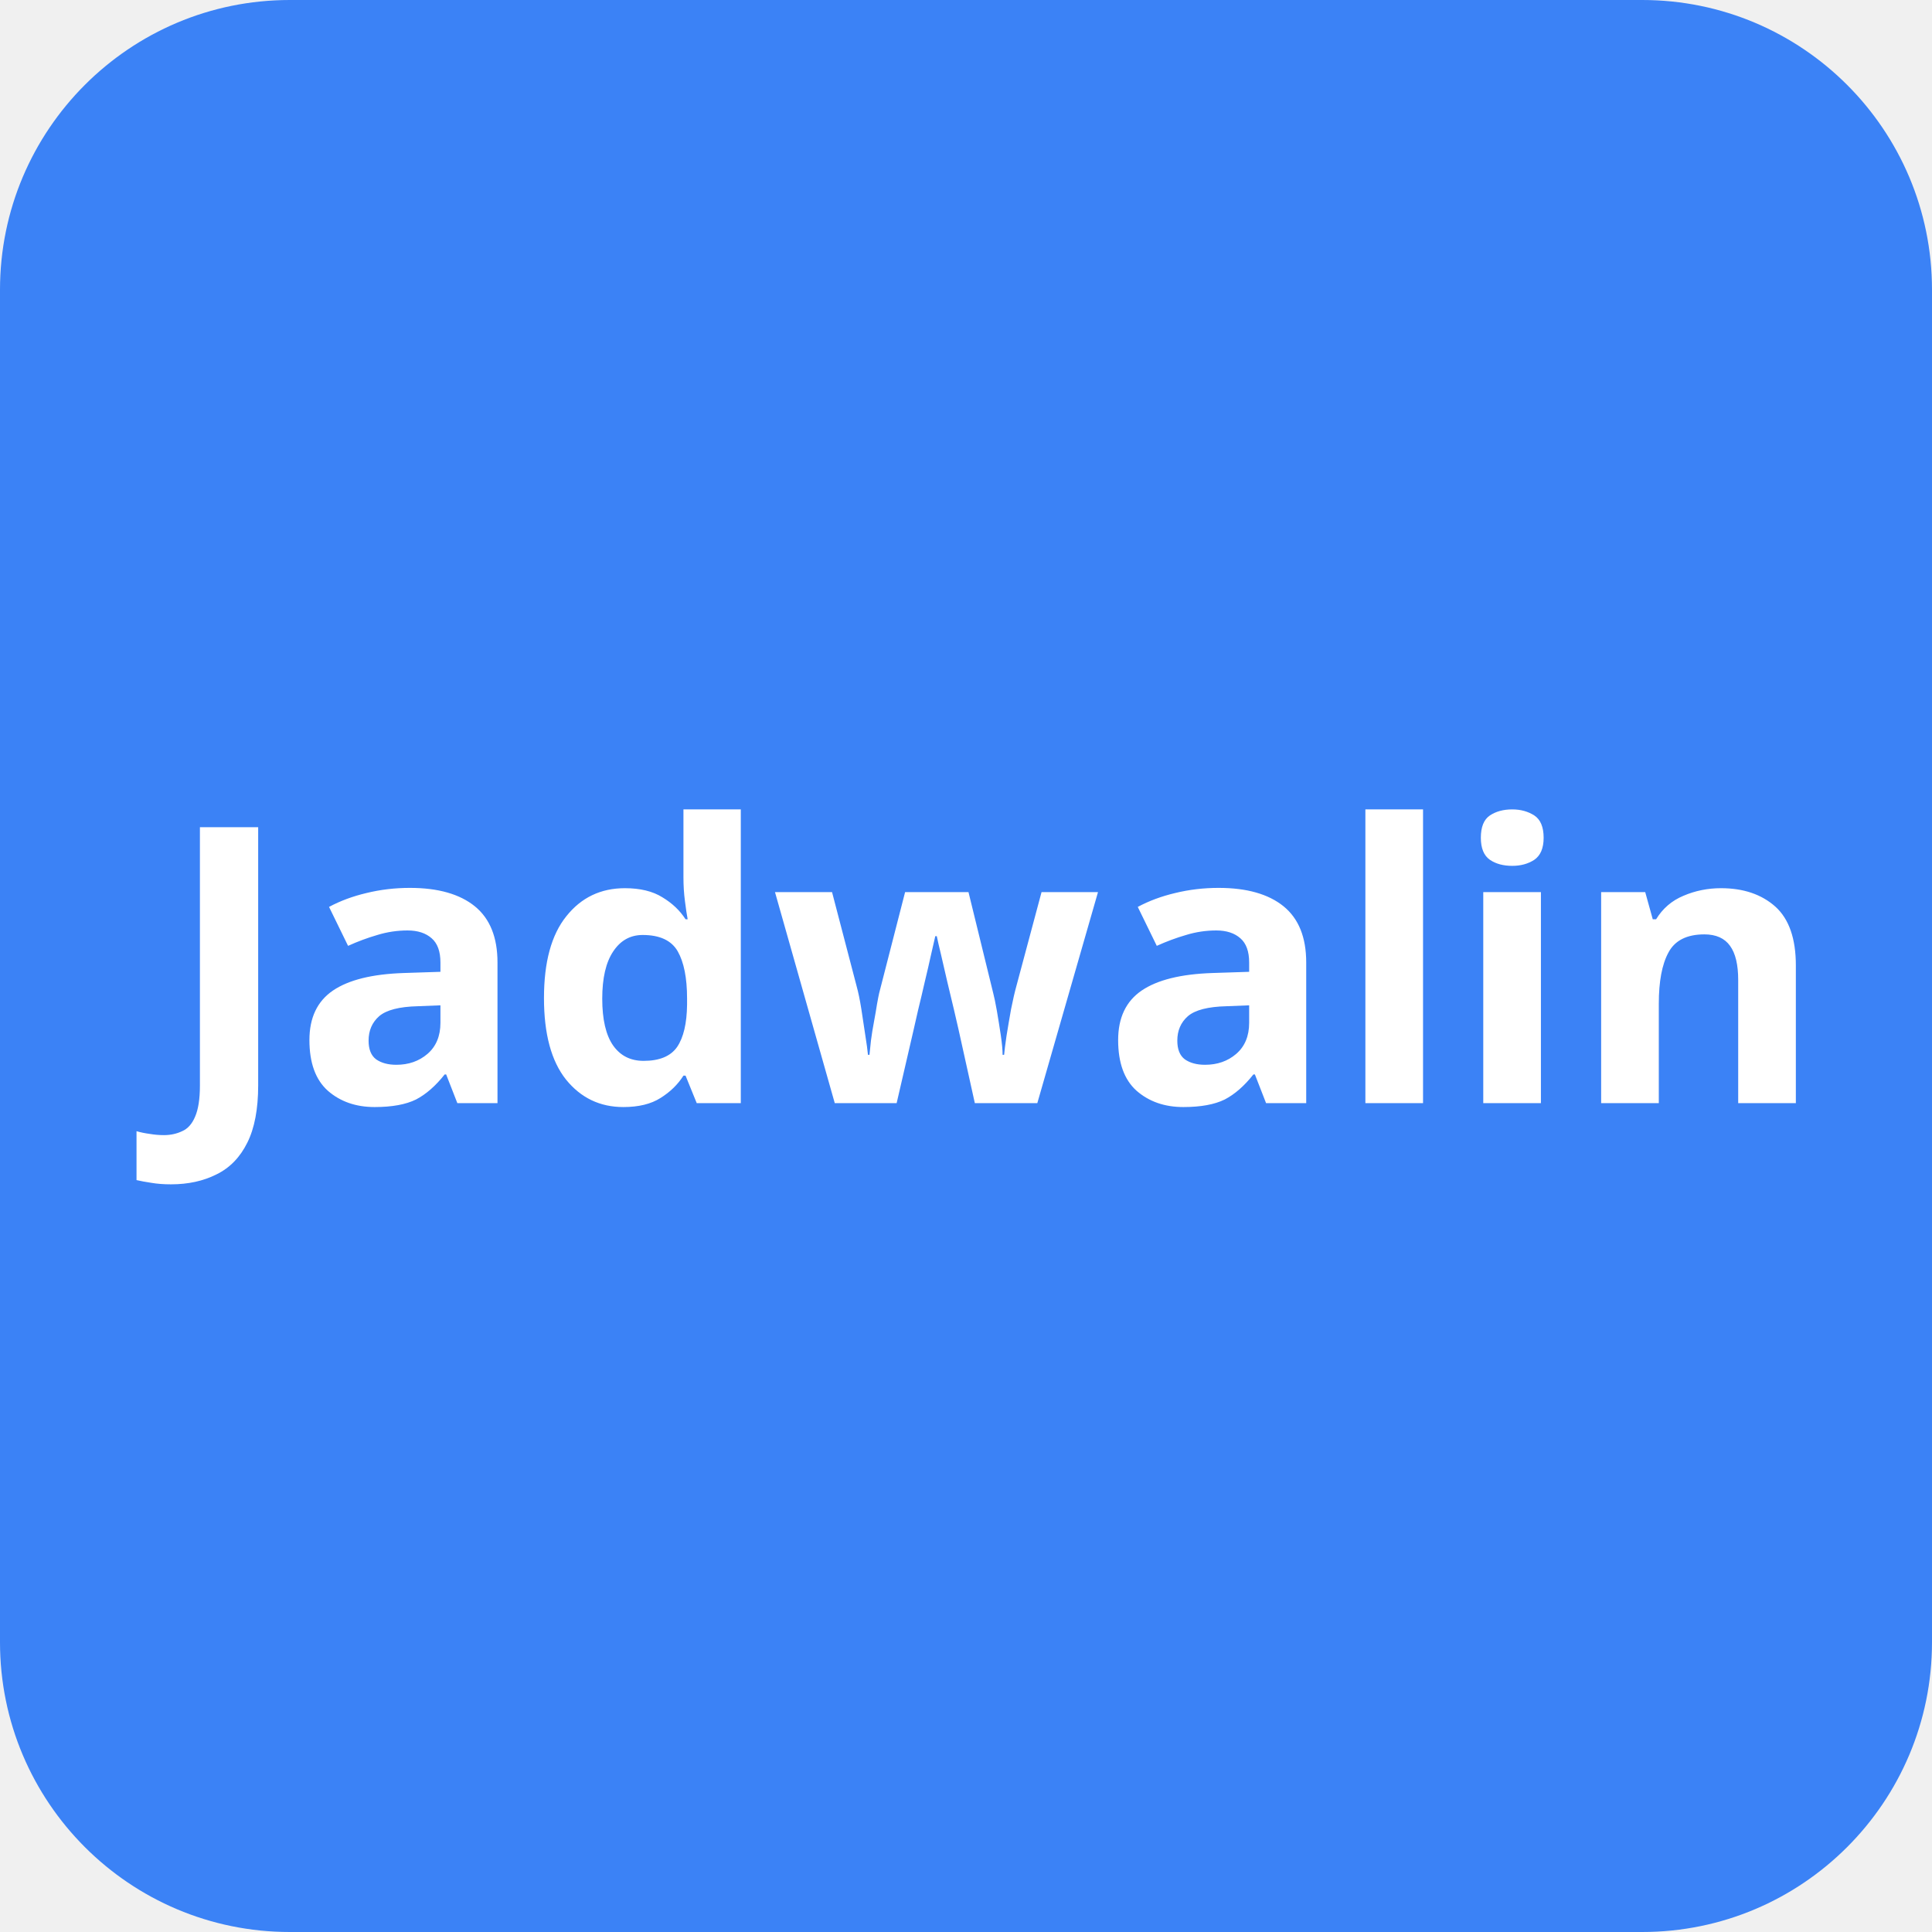
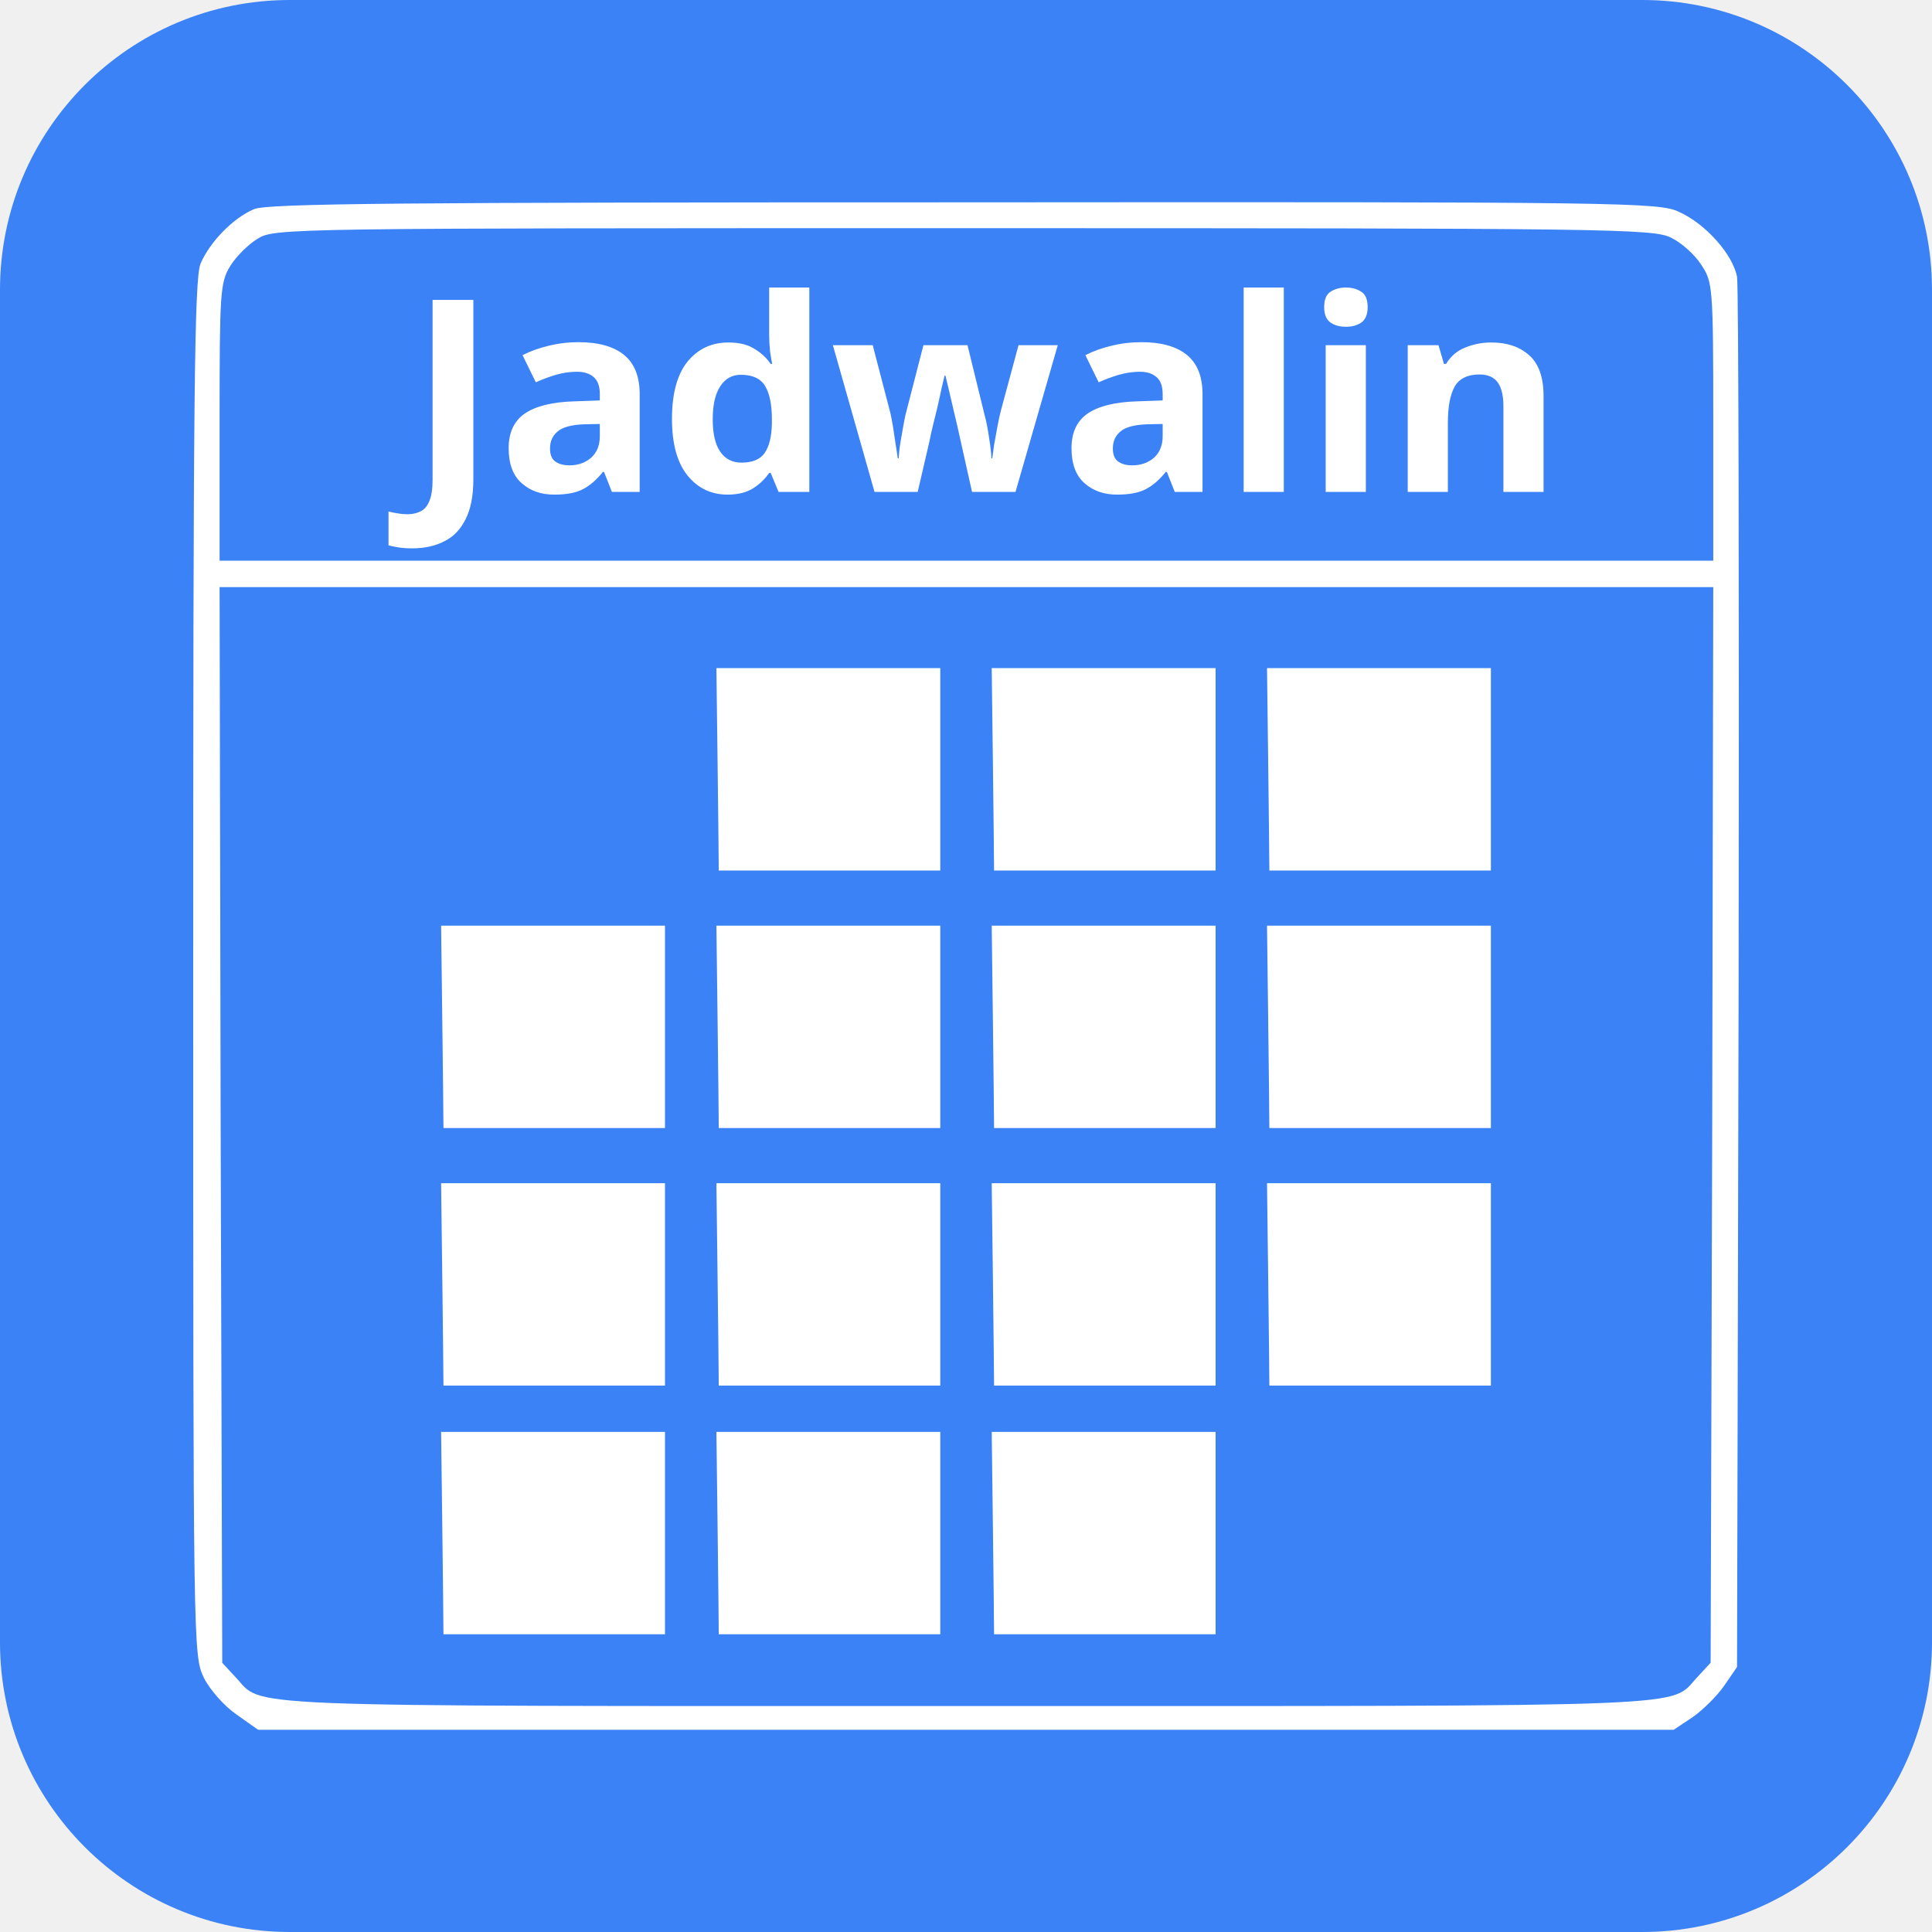
- <svg xmlns="http://www.w3.org/2000/svg" width="100" height="100" viewBox="0 0 100 100">
-   <rect width="100" height="100" rx="15" fill="#3b82f6" />
-   <text width="80" height="auto" x="51.499" y="50.04" font-family="sans-serif" font-size="20px" font-weight="bold" fill="#FFFFFF" text-anchor="middle" dominant-baseline="middle">
-     Jadwalin
-   </text>
+ <svg xmlns="http://www.w3.org/2000/svg" width="100" height="100" viewBox="0 0 100 100" version="1.1" id="svg6" xml:space="preserve">
+   <defs id="defs10" />
+   <rect width="100" height="100" rx="15" fill="#3b82f6" id="rect2" />
+   <path d="m 13.142,10.828 c -1.093,0.464 -2.295,1.721 -2.759,2.814 -0.328,0.738 -0.382,7.076 -0.382,36.471 0,35.214 0,35.569 0.546,36.717 0.328,0.656 1.065,1.475 1.694,1.912 l 1.12,0.792 h 36.635 36.635 l 0.983,-0.656 c 0.546,-0.382 1.284,-1.12 1.639,-1.639 l 0.656,-0.956 0.082,-35.515 c 0.027,-19.56 0,-35.952 -0.082,-36.443 -0.219,-1.147 -1.612,-2.732 -3.005,-3.36 -1.038,-0.492 -2.841,-0.519 -37.017,-0.492 -29.177,0 -36.088,0.055 -36.744,0.355 z m 73.351,1.475 c 0.519,0.246 1.229,0.874 1.557,1.393 0.601,0.902 0.628,1.093 0.628,8.114 v 7.212 H 50.022 11.366 v -7.185 c 0,-6.666 0.027,-7.212 0.546,-8.059 0.301,-0.492 0.929,-1.12 1.421,-1.421 0.874,-0.546 1.448,-0.546 36.553,-0.546 33.411,0 35.706,0.027 36.607,0.492 z m 2.131,45.923 -0.082,27.838 -0.683,0.738 c -1.503,1.584 0.902,1.503 -37.837,1.503 -38.738,0 -36.334,0.082 -37.837,-1.503 L 11.503,86.065 11.421,58.227 11.366,30.389 h 38.656 38.656 z" id="path293" style="fill:#ffffff;stroke:none;stroke-width:0.027" />
+   <text width="80" height="auto" x="51.037" y="20.546" font-family="sans-serif" font-size="13.921px" font-weight="bold" fill="#ffffff" text-anchor="middle" dominant-baseline="middle" id="text4" style="stroke-width:0.696">Jadwalin</text>
+   <g id="g425" transform="matrix(0.3954471,0,0,0.3954471,98.94086,-18.82326)" style="fill:#ffffff">
+     <path style="fill:#ffffff;fill-opacity:1;stroke:none;stroke-width:0.925;stroke-linecap:round;stroke-linejoin:round;stroke-miterlimit:4;stroke-dasharray:none;stroke-opacity:1" d="m -156.43,135.052 h 29.303 v 26.488 h -28.995 c 0,-2.45 -0.308,-26.488 -0.308,-26.488 z" id="rect4485-3-7-5" />
+     <path style="fill:#ffffff;fill-opacity:1;stroke:none;stroke-width:0.925;stroke-linecap:round;stroke-linejoin:round;stroke-miterlimit:4;stroke-dasharray:none;stroke-opacity:1" d="m -120.395,135.052 h 29.303 v 26.488 h -28.995 c 0,-2.45 -0.308,-26.488 -0.308,-26.488 z" id="rect4485-3-7-5-3" />
+     <path style="fill:#ffffff;fill-opacity:1;stroke:none;stroke-width:0.925;stroke-linecap:round;stroke-linejoin:round;stroke-miterlimit:4;stroke-dasharray:none;stroke-opacity:1" d="m -84.361,135.052 h 29.303 v 26.488 h -28.995 c 0,-2.45 -0.308,-26.488 -0.308,-26.488 z" id="rect4485-3-7-5-3-6" />
+     <path style="fill:#ffffff;fill-opacity:1;stroke:none;stroke-width:0.925;stroke-linecap:round;stroke-linejoin:round;stroke-miterlimit:4;stroke-dasharray:none;stroke-opacity:1" d="m -84.361,168.761 h 29.303 v 26.488 h -28.995 c 0,-2.45 -0.308,-26.488 -0.308,-26.488 z" id="rect4485-3-7-5-3-6-7" />
+     <path style="fill:#ffffff;fill-opacity:1;stroke:none;stroke-width:0.925;stroke-linecap:round;stroke-linejoin:round;stroke-miterlimit:4;stroke-dasharray:none;stroke-opacity:1" d="m -120.395,168.761 h 29.303 v 26.488 h -28.995 c 0,-2.45 -0.308,-26.488 -0.308,-26.488 z" id="rect4485-3-7-5-3-6-7-5" />
+     <path style="fill:#ffffff;fill-opacity:1;stroke:none;stroke-width:0.925;stroke-linecap:round;stroke-linejoin:round;stroke-miterlimit:4;stroke-dasharray:none;stroke-opacity:1" d="m -156.43,168.761 h 29.303 v 26.488 h -28.995 c 0,-2.45 -0.308,-26.488 -0.308,-26.488 z" id="rect4485-3-7-5-3-6-7-5-3" />
+     <path style="fill:#ffffff;fill-opacity:1;stroke:none;stroke-width:0.925;stroke-linecap:round;stroke-linejoin:round;stroke-miterlimit:4;stroke-dasharray:none;stroke-opacity:1" d="m -192.464,168.761 h 29.303 v 26.488 h -28.995 c 0,-2.45 -0.308,-26.488 -0.308,-26.488 z" id="rect4485-3-7-5-3-6-7-5-3-5" />
+     <path style="fill:#ffffff;fill-opacity:1;stroke:none;stroke-width:0.925;stroke-linecap:round;stroke-linejoin:round;stroke-miterlimit:4;stroke-dasharray:none;stroke-opacity:1" d="m -192.464,202.471 h 29.303 v 26.488 h -28.995 c 0,-2.45 -0.308,-26.488 -0.308,-26.488 z" id="rect4485-3-7-5-3-6-7-5-3-5-6" />
+     <path style="fill:#ffffff;fill-opacity:1;stroke:none;stroke-width:0.925;stroke-linecap:round;stroke-linejoin:round;stroke-miterlimit:4;stroke-dasharray:none;stroke-opacity:1" d="m -156.43,202.471 h 29.303 v 26.488 h -28.995 c 0,-2.45 -0.308,-26.488 -0.308,-26.488 z" id="rect4485-3-7-5-3-6-7-5-3-5-6-2" />
+     <path style="fill:#ffffff;fill-opacity:1;stroke:none;stroke-width:0.925;stroke-linecap:round;stroke-linejoin:round;stroke-miterlimit:4;stroke-dasharray:none;stroke-opacity:1" d="m -120.395,202.471 h 29.303 v 26.488 h -28.995 c 0,-2.45 -0.308,-26.488 -0.308,-26.488 z" id="rect4485-3-7-5-3-6-7-5-3-5-6-2-9" />
+     <path style="fill:#ffffff;fill-opacity:1;stroke:none;stroke-width:0.925;stroke-linecap:round;stroke-linejoin:round;stroke-miterlimit:4;stroke-dasharray:none;stroke-opacity:1" d="m -84.361,202.471 h 29.303 v 26.488 h -28.995 c 0,-2.45 -0.308,-26.488 -0.308,-26.488 z" id="rect4485-3-7-5-3-6-7-5-3-5-6-2-9-1" />
+     <path style="fill:#ffffff;fill-opacity:1;stroke:none;stroke-width:0.925;stroke-linecap:round;stroke-linejoin:round;stroke-miterlimit:4;stroke-dasharray:none;stroke-opacity:1" d="m -120.395,235.018 h 29.303 v 26.488 h -28.995 c 0,-2.45 -0.308,-26.488 -0.308,-26.488 z" id="rect4485-3-7-5-3-6-7-5-3-5-6-2-9-1-2-7" />
+     <path style="fill:#ffffff;fill-opacity:1;stroke:none;stroke-width:0.925;stroke-linecap:round;stroke-linejoin:round;stroke-miterlimit:4;stroke-dasharray:none;stroke-opacity:1" d="m -156.43,235.018 h 29.303 v 26.488 h -28.995 c 0,-2.45 -0.308,-26.488 -0.308,-26.488 z" id="rect4485-3-7-5-3-6-7-5-3-5-6-2-9-1-2-7-0" />
+     <path style="fill:#ffffff;fill-opacity:1;stroke:none;stroke-width:0.925;stroke-linecap:round;stroke-linejoin:round;stroke-miterlimit:4;stroke-dasharray:none;stroke-opacity:1" d="m -192.464,235.018 h 29.303 v 26.488 h -28.995 c 0,-2.45 -0.308,-26.488 -0.308,-26.488 z" id="rect4485-3-7-5-3-6-7-5-3-5-6-2-9-1-2-7-0-9" />
+   </g>
</svg>
